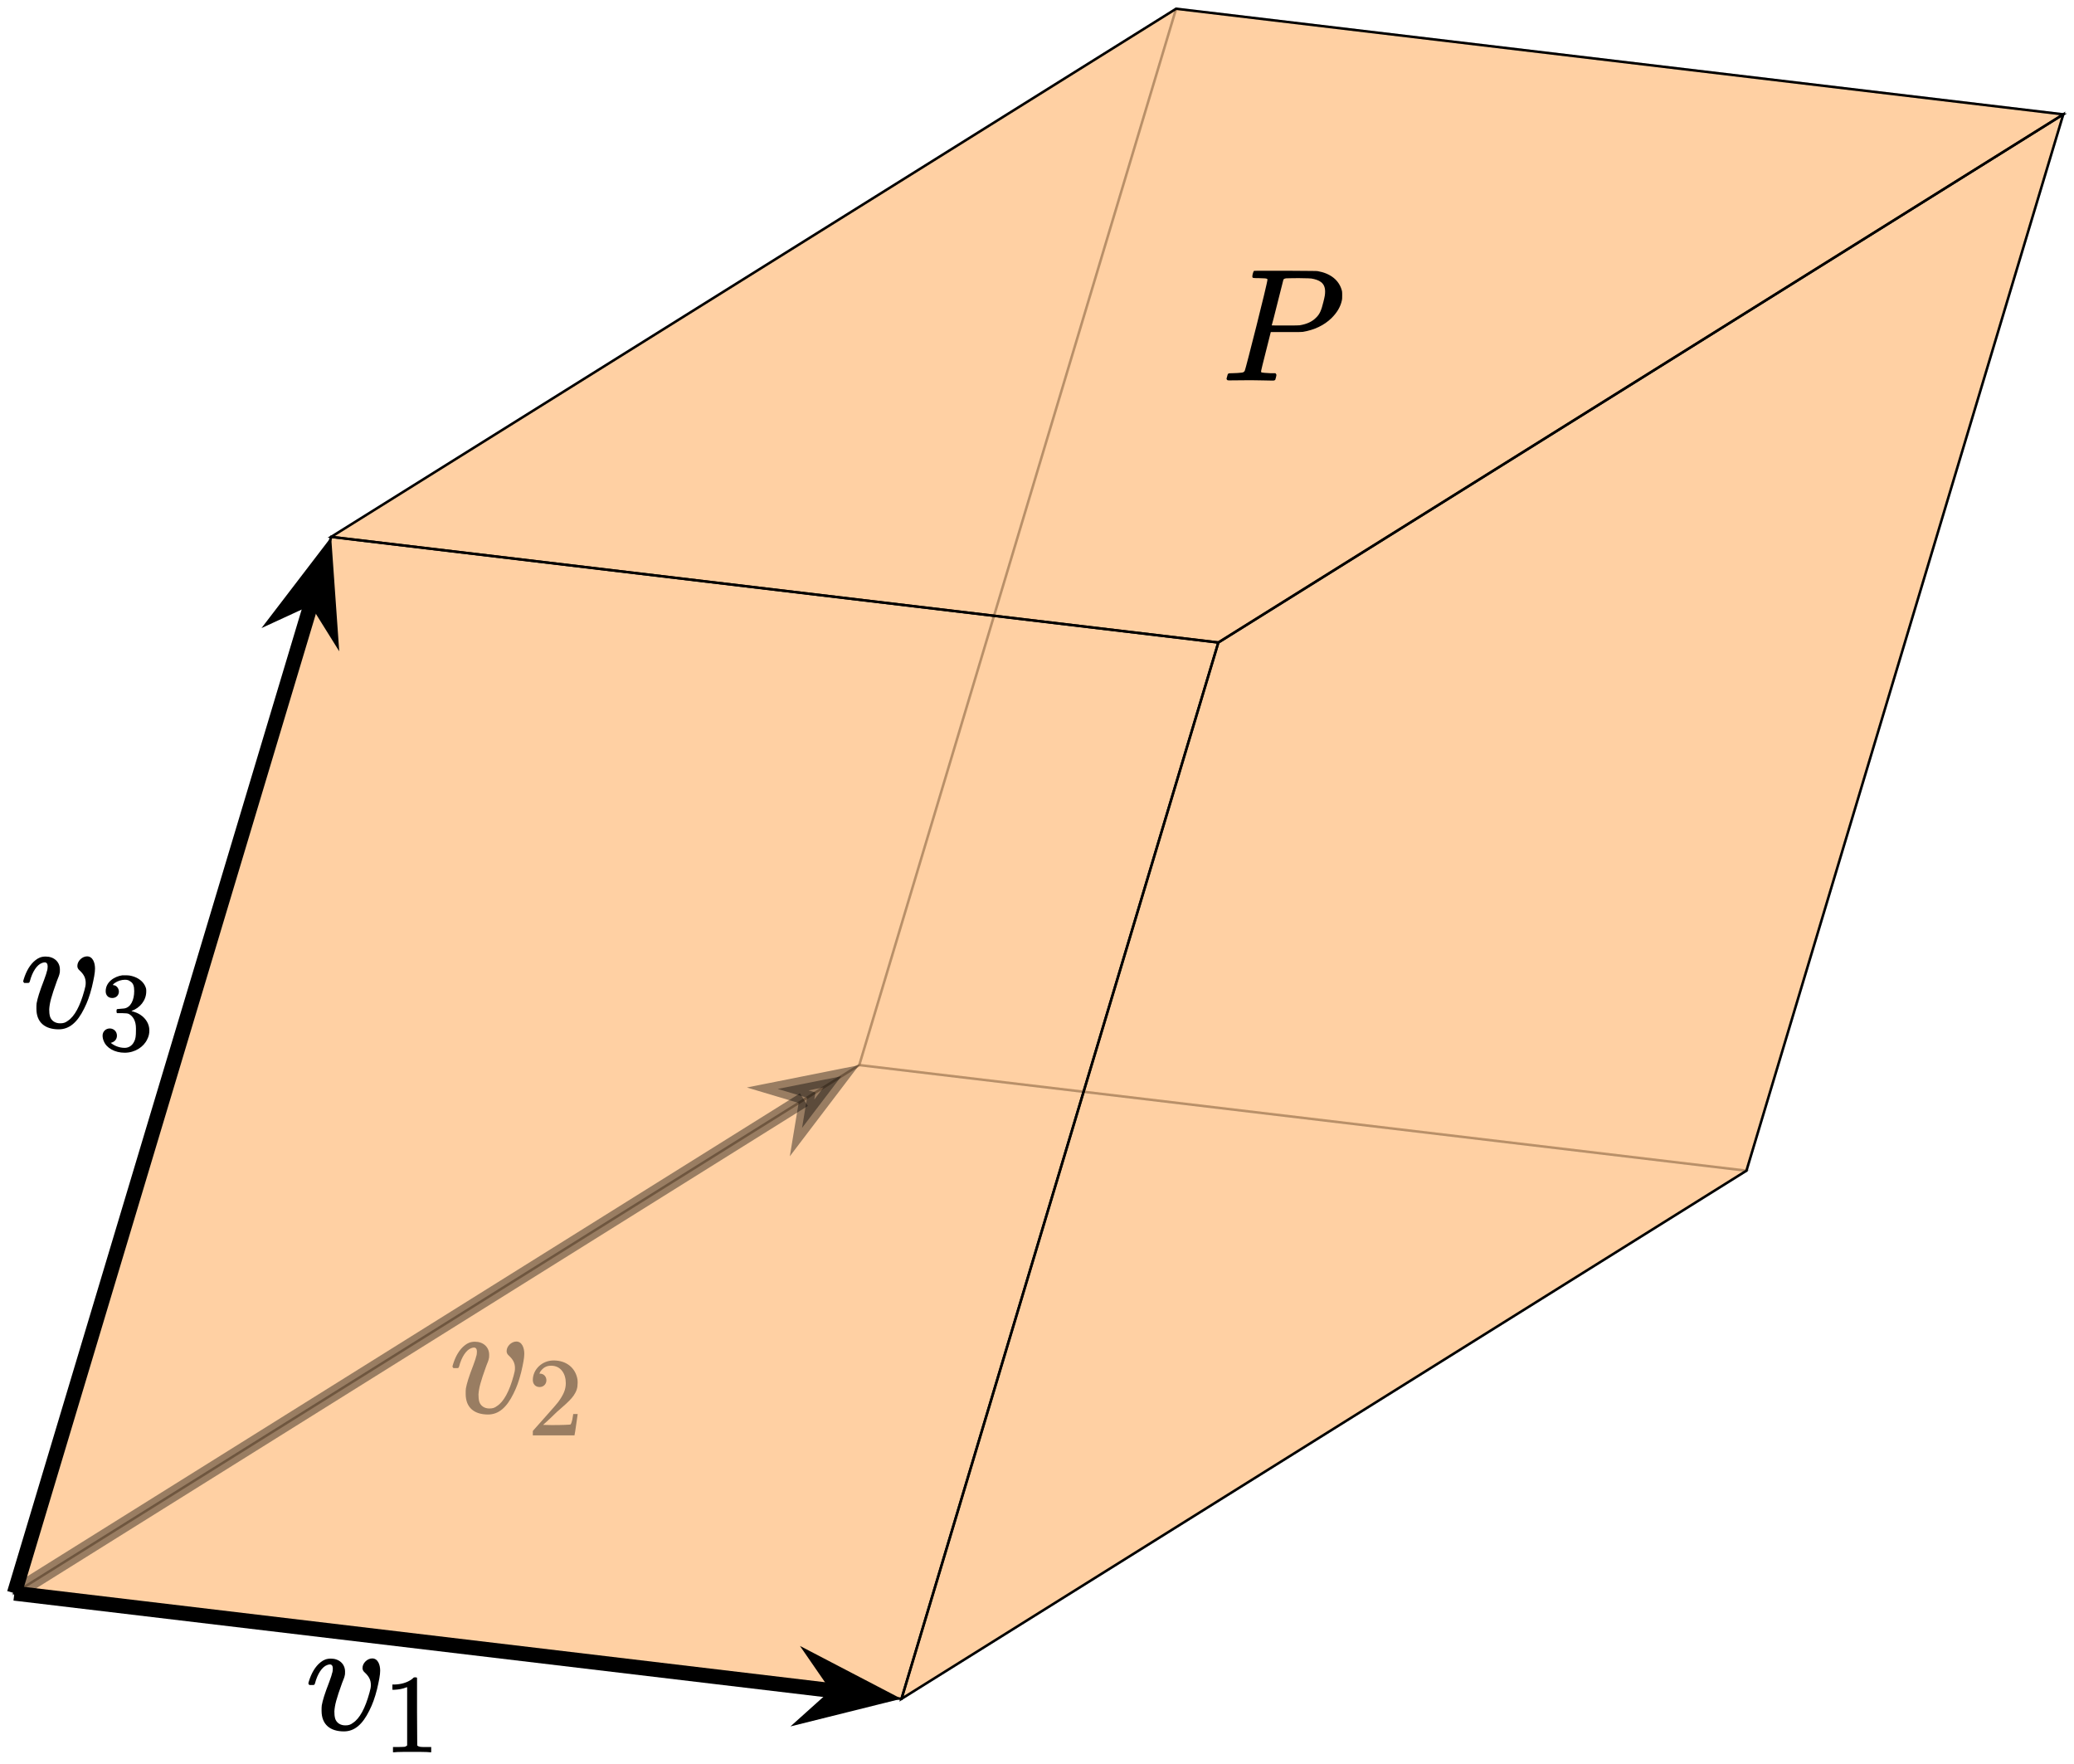
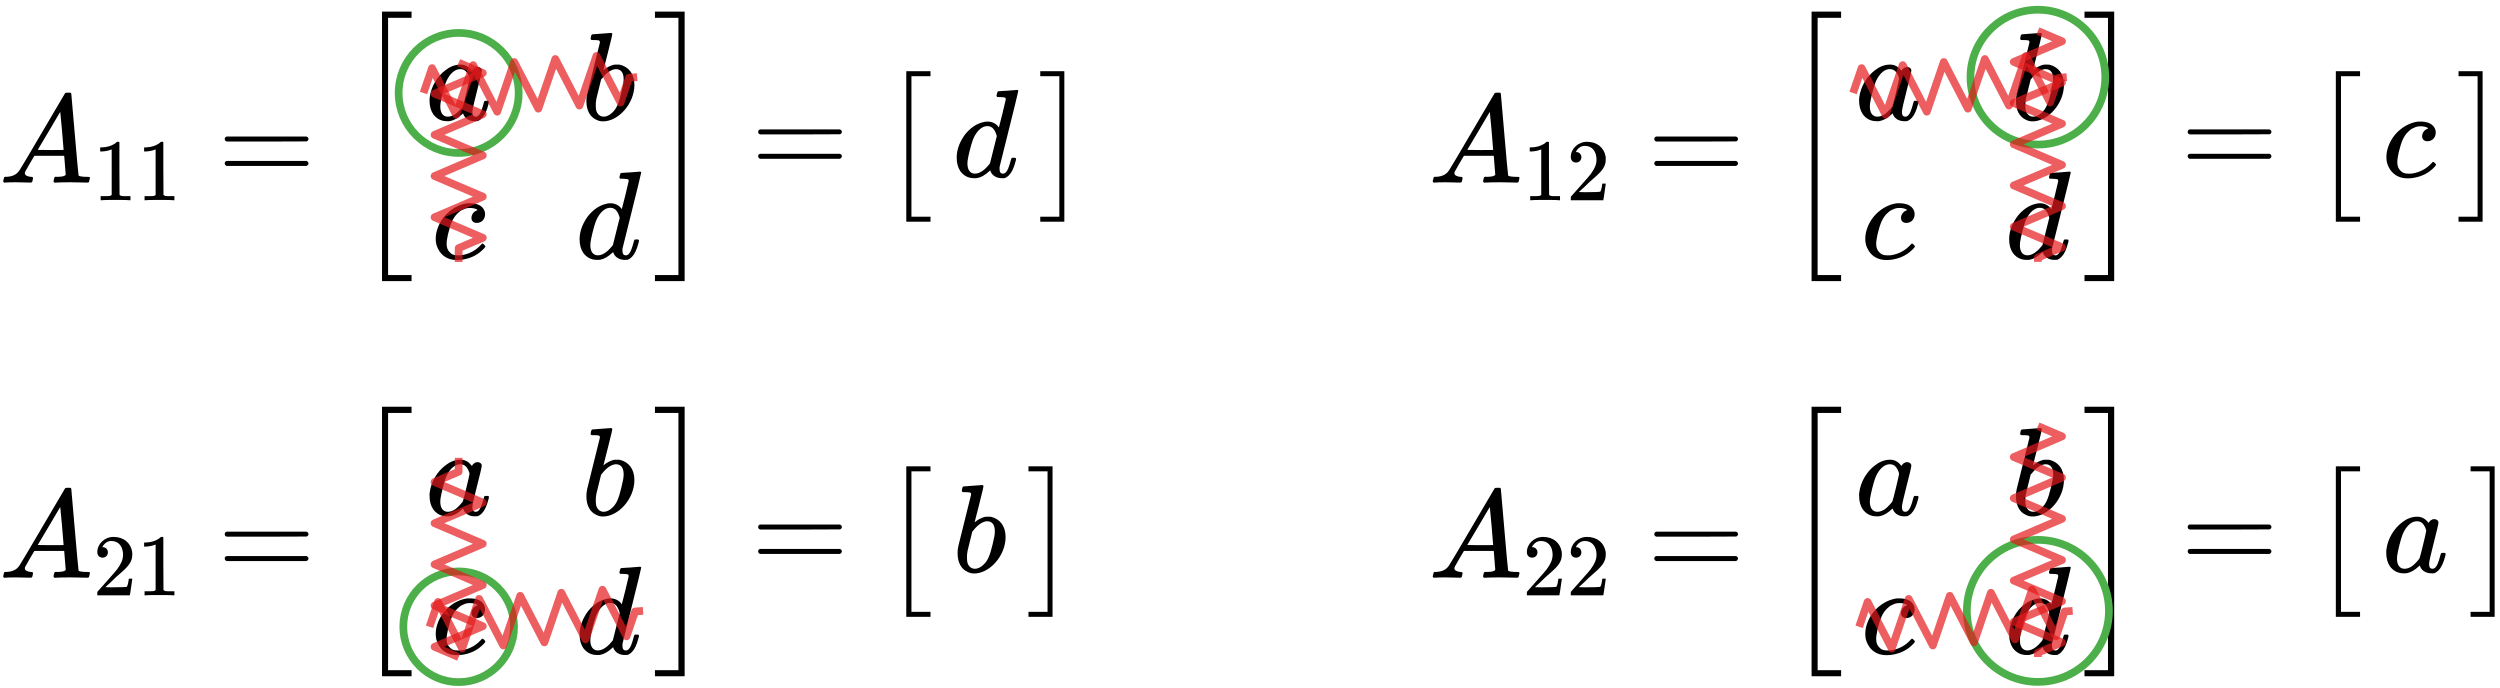
- <svg xmlns="http://www.w3.org/2000/svg" xmlns:xlink="http://www.w3.org/1999/xlink" width="167pt" height="142pt" viewBox="0 0 167 142" version="1.1">
+ <svg xmlns="http://www.w3.org/2000/svg" xmlns:xlink="http://www.w3.org/1999/xlink" width="258pt" height="71pt" viewBox="0 0 258 71" version="1.1">
  <defs>
    <g>
      <symbol overflow="visible" id="glyph0-0">
        <path style="stroke:none;" d="M 0.641 0 L 2.594 0 L 2.594 -6.906 L 0.641 -6.906 Z M 1.297 -0.641 L 1.297 -6.25 L 1.938 -6.25 L 1.938 -0.641 Z M 1.297 -0.641 " />
      </symbol>
      <symbol overflow="visible" id="glyph0-1">
-         <path style="stroke:none;" d="M 3.125 0.141 C 3.984 0.141 4.625 -0.422 5.172 -1.531 C 5.438 -2.062 5.609 -2.531 5.797 -3.266 C 5.953 -3.938 6.047 -4.406 6.047 -4.75 C 6.047 -5.234 5.859 -5.734 5.406 -5.734 C 5.016 -5.734 4.625 -5.359 4.625 -4.969 C 4.625 -4.828 4.672 -4.719 4.797 -4.609 C 5.156 -4.281 5.297 -3.984 5.297 -3.594 C 5.297 -3.406 5.266 -3.266 5.188 -2.984 C 4.844 -1.719 4.391 -0.891 3.859 -0.547 C 3.656 -0.391 3.5 -0.344 3.234 -0.344 C 2.844 -0.344 2.531 -0.547 2.422 -0.891 C 2.375 -1.078 2.359 -1.219 2.359 -1.469 C 2.391 -1.984 2.516 -2.469 2.984 -3.766 C 3.094 -4.031 3.188 -4.281 3.188 -4.344 C 3.219 -4.422 3.219 -4.562 3.219 -4.672 C 3.219 -5.297 2.734 -5.719 2.078 -5.719 C 1.719 -5.719 1.484 -5.609 1.266 -5.438 C 0.812 -5.094 0.5 -4.516 0.312 -3.906 C 0.281 -3.812 0.266 -3.75 0.266 -3.719 C 0.266 -3.672 0.328 -3.625 0.344 -3.594 L 0.531 -3.594 C 0.781 -3.594 0.734 -3.594 0.797 -3.719 C 1 -4.5 1.375 -5.062 1.781 -5.203 C 1.859 -5.234 1.938 -5.25 2 -5.25 C 2.156 -5.25 2.234 -5.125 2.234 -4.922 C 2.234 -4.797 2.219 -4.641 2.156 -4.484 C 2.156 -4.422 2.047 -4.125 1.953 -3.859 C 1.562 -2.844 1.422 -2.375 1.344 -1.953 C 1.328 -1.859 1.328 -1.688 1.328 -1.516 C 1.328 -0.391 2.047 0.141 3.125 0.141 Z M 3.125 0.141 " />
+         <path style="stroke:none;" d="M 0.547 0 L 0.641 0 C 0.906 -0.031 1.344 -0.031 1.828 -0.031 C 2.312 -0.031 2.812 0 3.25 0 C 3.438 0 3.453 -0.047 3.5 -0.281 C 3.516 -0.359 3.531 -0.422 3.531 -0.469 C 3.531 -0.562 3.469 -0.594 3.297 -0.594 C 2.984 -0.625 2.688 -0.734 2.688 -0.969 C 2.688 -1.016 2.703 -1.094 2.75 -1.172 C 2.766 -1.219 2.984 -1.594 3.219 -2 L 3.672 -2.766 L 6.75 -2.766 L 6.906 -0.812 C 6.781 -0.625 6.438 -0.609 6.078 -0.594 L 5.812 -0.594 L 5.766 -0.562 C 5.734 -0.516 5.719 -0.484 5.688 -0.344 C 5.625 -0.094 5.641 -0.094 5.734 0 L 5.891 0 C 6.266 -0.031 6.875 -0.031 7.484 -0.031 C 8.109 -0.031 8.625 0 9.125 0 C 9.312 0 9.312 -0.047 9.359 -0.281 C 9.391 -0.391 9.406 -0.438 9.406 -0.469 C 9.406 -0.594 9.328 -0.594 9.078 -0.594 C 8.766 -0.594 8.297 -0.625 8.234 -0.734 C 8.188 -0.797 7.5 -9.109 7.484 -9.141 C 7.484 -9.203 7.438 -9.234 7.406 -9.281 L 7.188 -9.281 C 6.891 -9.281 6.859 -9.281 6.781 -9.125 C 6.656 -8.953 2.25 -1.375 2.125 -1.25 C 1.844 -0.828 1.422 -0.625 0.797 -0.594 L 0.625 -0.594 L 0.562 -0.562 C 0.547 -0.516 0.453 -0.219 0.453 -0.141 C 0.453 -0.078 0.5 -0.031 0.547 0 Z M 6.688 -3.375 C 6.688 -3.359 6.078 -3.359 5.344 -3.359 L 4.016 -3.375 L 5.188 -5.344 C 6.234 -7.125 6.344 -7.312 6.344 -7.281 C 6.359 -7.266 6.688 -3.578 6.688 -3.375 Z M 6.688 -3.375 " />
      </symbol>
      <symbol overflow="visible" id="glyph0-2">
-         <path style="stroke:none;" d="M 3.719 -8.141 C 3.719 -7.844 1.938 -0.844 1.891 -0.797 C 1.844 -0.703 1.781 -0.656 1.641 -0.641 C 1.5 -0.625 1.156 -0.594 0.875 -0.594 C 0.531 -0.594 0.531 -0.594 0.469 -0.328 C 0.438 -0.219 0.422 -0.172 0.422 -0.141 C 0.422 -0.109 0.438 -0.109 0.453 -0.078 C 0.484 -0.031 0.5 -0.016 0.656 -0.016 C 1.141 -0.016 1.594 -0.031 2.359 -0.031 C 3.141 -0.031 3.609 0 4.125 0 C 4.297 0 4.297 -0.031 4.344 -0.062 C 4.359 -0.109 4.438 -0.375 4.438 -0.453 C 4.438 -0.516 4.375 -0.562 4.359 -0.594 L 3.953 -0.594 C 3.562 -0.609 3.297 -0.641 3.234 -0.656 C 3.219 -0.672 3.203 -0.703 3.203 -0.766 C 3.203 -0.797 3.375 -1.5 3.594 -2.359 L 3.984 -3.906 L 5.203 -3.906 C 6.266 -3.906 6.453 -3.906 6.562 -3.922 C 7.5 -4.078 8.281 -4.453 8.875 -5.031 C 9.328 -5.484 9.594 -5.938 9.703 -6.438 C 9.734 -6.547 9.734 -6.703 9.734 -6.859 C 9.734 -7 9.734 -7.125 9.719 -7.203 C 9.5 -8.109 8.75 -8.641 7.766 -8.812 C 7.609 -8.828 7.578 -8.828 5.141 -8.844 C 2.719 -8.844 2.672 -8.844 2.625 -8.828 C 2.578 -8.781 2.5 -8.516 2.5 -8.391 C 2.5 -8.25 2.531 -8.25 2.984 -8.25 C 3.375 -8.234 3.719 -8.25 3.719 -8.141 Z M 8.359 -7.172 C 8.359 -6.922 8.328 -6.766 8.219 -6.328 C 8.062 -5.672 7.922 -5.344 7.641 -5.078 C 7.328 -4.75 6.891 -4.547 6.312 -4.453 C 6.172 -4.438 6.016 -4.438 5.109 -4.438 C 4.109 -4.438 4.062 -4.438 4.062 -4.453 C 4.094 -4.484 4.938 -7.922 5 -8.125 C 5.031 -8.188 5.109 -8.219 5.234 -8.234 C 5.281 -8.234 5.719 -8.25 6.219 -8.25 C 7 -8.234 7.141 -8.234 7.25 -8.219 C 7.875 -8.109 8.359 -7.891 8.359 -7.172 Z M 8.359 -7.172 " />
+         <path style="stroke:none;" d="M 6.312 -1.984 L 6.25 -1.984 C 6.062 -1.984 6.078 -1.969 6 -1.703 C 5.812 -1 5.672 -0.641 5.469 -0.453 C 5.375 -0.391 5.312 -0.344 5.203 -0.344 C 4.906 -0.344 4.844 -0.562 4.844 -0.875 C 4.844 -1.328 5.812 -4.75 5.812 -5.109 C 5.812 -5.328 5.594 -5.469 5.391 -5.469 C 5.109 -5.469 4.906 -5.297 4.797 -5.078 C 4.516 -5.422 4.188 -5.719 3.625 -5.719 C 3.016 -5.719 2.5 -5.484 2.047 -5.125 C 1.25 -4.531 0.562 -3.453 0.438 -2.312 C 0.422 -2.234 0.422 -2.141 0.422 -2.031 C 0.422 -1.406 0.547 -0.984 0.812 -0.578 C 1.125 -0.188 1.531 0.125 2.234 0.125 C 2.359 0.125 2.469 0.125 2.547 0.109 C 2.969 0.031 3.375 -0.219 3.781 -0.594 C 3.875 -0.672 3.875 -0.688 3.891 -0.656 C 3.891 -0.641 3.922 -0.562 3.953 -0.5 C 4.141 -0.125 4.547 0.125 5.094 0.125 C 5.281 0.125 5.297 0.125 5.406 0.109 C 5.562 0.031 5.672 -0.031 5.812 -0.172 C 6.094 -0.453 6.328 -0.922 6.516 -1.672 C 6.547 -1.781 6.547 -1.828 6.547 -1.859 C 6.547 -1.984 6.5 -1.984 6.312 -1.984 Z M 1.531 -1.375 C 1.531 -1.484 1.547 -1.578 1.547 -1.672 C 1.609 -2.141 1.891 -3.297 2.078 -3.797 C 2.312 -4.438 2.844 -5.25 3.594 -5.25 C 3.984 -5.25 4.234 -5.031 4.406 -4.688 C 4.453 -4.578 4.547 -4.359 4.547 -4.25 C 4.547 -4.109 3.906 -1.484 3.859 -1.422 C 3.797 -1.297 3.344 -0.797 3.125 -0.641 C 2.844 -0.438 2.562 -0.344 2.312 -0.344 C 1.781 -0.344 1.531 -0.781 1.531 -1.375 Z M 1.531 -1.375 " />
+       </symbol>
+       <symbol overflow="visible" id="glyph0-3">
+         <path style="stroke:none;" d="M 1.156 -8.844 C 1.125 -8.844 1.094 -8.828 1.078 -8.812 C 1.031 -8.781 1.016 -8.75 0.984 -8.594 C 0.938 -8.391 0.938 -8.344 1 -8.297 C 1.031 -8.25 1.031 -8.25 1.312 -8.25 C 1.688 -8.234 1.938 -8.281 1.906 -7.984 C 1.906 -7.969 0.594 -2.703 0.594 -2.688 C 0.531 -2.391 0.516 -2.234 0.516 -1.938 C 0.516 -1 0.891 -0.312 1.531 -0.031 C 1.766 0.094 1.984 0.141 2.234 0.141 C 3.812 0.141 5.469 -1.672 5.469 -3.625 C 5.469 -4.766 4.875 -5.484 3.984 -5.703 C 3.906 -5.719 3.797 -5.719 3.672 -5.719 C 3.531 -5.719 3.422 -5.719 3.344 -5.703 C 3.016 -5.625 2.641 -5.438 2.359 -5.203 C 2.312 -5.156 2.281 -5.141 2.281 -5.172 C 2.281 -5.188 2.5 -6.016 2.75 -7.016 C 3.141 -8.547 3.188 -8.812 3.188 -8.875 C 3.188 -8.953 3.109 -8.984 3.031 -8.984 C 3 -8.984 1.172 -8.844 1.156 -8.844 Z M 4.359 -4.203 C 4.359 -3.859 4.297 -3.562 4.125 -2.844 C 3.828 -1.625 3.609 -1.156 3.172 -0.75 C 2.891 -0.484 2.578 -0.344 2.312 -0.344 C 2.109 -0.344 1.938 -0.406 1.781 -0.547 C 1.547 -0.781 1.484 -1.016 1.484 -1.484 C 1.484 -1.75 1.484 -1.859 1.547 -2.203 C 1.594 -2.406 2.016 -4.109 2.031 -4.172 C 2.047 -4.188 2.078 -4.25 2.141 -4.297 C 2.531 -4.812 2.984 -5.141 3.406 -5.234 C 3.453 -5.234 3.516 -5.25 3.562 -5.25 C 4.141 -5.25 4.359 -4.812 4.359 -4.203 Z M 4.359 -4.203 " />
+       </symbol>
+       <symbol overflow="visible" id="glyph0-4">
+         <path style="stroke:none;" d="M 5.266 -1.562 C 5.219 -1.562 5.188 -1.531 5.109 -1.438 C 4.594 -0.859 3.906 -0.484 3.109 -0.359 C 3 -0.344 2.844 -0.344 2.703 -0.344 C 2.297 -0.344 2.094 -0.438 1.906 -0.641 C 1.672 -0.859 1.562 -1.125 1.562 -1.547 C 1.562 -1.797 1.625 -2.125 1.703 -2.516 C 1.984 -3.672 2.219 -4.203 2.672 -4.656 C 2.844 -4.828 3.016 -4.969 3.219 -5.047 C 3.5 -5.188 3.672 -5.234 3.969 -5.234 C 4.531 -5.234 4.75 -5.047 4.75 -5.016 L 4.734 -5 C 4.734 -5 4.656 -4.969 4.594 -4.938 C 4.312 -4.812 4.125 -4.5 4.125 -4.203 C 4.125 -3.891 4.344 -3.688 4.656 -3.688 C 5.172 -3.688 5.531 -4.062 5.531 -4.594 C 5.531 -5.016 5.266 -5.391 4.812 -5.578 C 4.562 -5.672 4.266 -5.719 3.969 -5.719 C 3.891 -5.719 3.797 -5.719 3.719 -5.719 C 2.438 -5.562 1.188 -4.578 0.688 -3.281 C 0.516 -2.844 0.438 -2.469 0.438 -2.062 C 0.438 -1.625 0.516 -1.328 0.688 -1 C 1.016 -0.328 1.672 0.141 2.609 0.141 C 2.781 0.141 2.984 0.125 3.125 0.109 C 3.906 0 4.609 -0.297 5.156 -0.797 C 5.297 -0.922 5.562 -1.172 5.562 -1.266 C 5.562 -1.328 5.344 -1.562 5.266 -1.562 Z M 5.266 -1.562 " />
+       </symbol>
+       <symbol overflow="visible" id="glyph0-5">
+         <path style="stroke:none;" d="M 5.672 -8.906 C 5.188 -8.891 4.766 -8.844 4.734 -8.844 C 4.641 -8.844 4.609 -8.75 4.578 -8.594 C 4.5 -8.312 4.531 -8.344 4.625 -8.25 L 4.891 -8.25 C 5.188 -8.234 5.344 -8.219 5.422 -8.188 C 5.484 -8.141 5.484 -8.094 5.484 -7.984 C 5.484 -7.906 4.812 -5.188 4.781 -5.125 C 4.781 -5.109 4.766 -5.109 4.719 -5.188 C 4.5 -5.5 4.062 -5.719 3.625 -5.719 C 3.453 -5.719 3.281 -5.703 3.094 -5.641 C 2.438 -5.484 1.828 -5.047 1.312 -4.422 C 0.875 -3.844 0.422 -2.984 0.422 -2.031 C 0.422 -1.406 0.547 -0.984 0.812 -0.578 C 1.125 -0.188 1.531 0.125 2.234 0.125 C 2.359 0.125 2.469 0.125 2.547 0.109 C 2.969 0.031 3.375 -0.219 3.781 -0.594 C 3.875 -0.672 3.875 -0.688 3.891 -0.656 C 3.891 -0.641 3.922 -0.562 3.953 -0.5 C 4.141 -0.125 4.547 0.125 5.094 0.125 C 5.281 0.125 5.297 0.125 5.406 0.109 C 5.562 0.031 5.672 -0.031 5.812 -0.172 C 6.094 -0.453 6.328 -0.922 6.516 -1.672 C 6.547 -1.781 6.547 -1.828 6.547 -1.875 C 6.547 -1.969 6.484 -1.984 6.312 -1.984 L 6.25 -1.984 C 6.062 -1.984 6.078 -1.969 6 -1.703 C 5.812 -1 5.672 -0.641 5.469 -0.453 C 5.375 -0.391 5.312 -0.344 5.203 -0.344 C 4.906 -0.344 4.844 -0.562 4.844 -0.875 C 4.844 -0.953 4.844 -1.016 4.859 -1.078 C 4.891 -1.25 6.781 -8.734 6.781 -8.891 C 6.781 -8.969 6.688 -8.984 6.625 -8.984 C 6.578 -8.984 6.156 -8.953 5.672 -8.906 Z M 4.562 -4.219 L 3.859 -1.406 L 3.75 -1.266 C 3.438 -0.875 2.891 -0.344 2.312 -0.344 C 1.781 -0.344 1.531 -0.781 1.531 -1.375 C 1.531 -1.484 1.547 -1.578 1.547 -1.672 C 1.609 -2.141 1.891 -3.297 2.078 -3.797 C 2.312 -4.438 2.844 -5.25 3.594 -5.25 C 4.156 -5.25 4.406 -4.781 4.562 -4.219 Z M 4.562 -4.219 " />
      </symbol>
      <symbol overflow="visible" id="glyph1-0">
        <path style="stroke:none;" d="M 0.453 0 L 1.812 0 L 1.812 -4.828 L 0.453 -4.828 Z M 0.906 -0.453 L 0.906 -4.375 L 1.359 -4.375 L 1.359 -0.453 Z M 0.906 -0.453 " />
      </symbol>
      <symbol overflow="visible" id="glyph1-1">
        <path style="stroke:none;" d="M 3.766 0 L 3.875 0 L 3.875 -0.422 L 3.328 -0.422 C 3.062 -0.422 2.875 -0.422 2.75 -0.547 L 2.734 -3.266 L 2.734 -5.984 C 2.688 -6.031 2.703 -6.031 2.578 -6.031 C 2.5 -6.031 2.5 -6.031 2.469 -6.016 C 2.422 -5.969 2.281 -5.844 2.188 -5.797 C 1.859 -5.594 1.438 -5.469 0.922 -5.453 L 0.75 -5.453 L 0.75 -5.031 L 0.922 -5.031 C 1.266 -5.047 1.594 -5.109 1.859 -5.219 C 1.891 -5.234 1.922 -5.234 1.938 -5.234 L 1.938 -0.547 C 1.859 -0.5 1.828 -0.453 1.719 -0.438 C 1.609 -0.422 1.297 -0.422 1.031 -0.422 L 0.797 -0.422 L 0.797 0 L 0.906 0 C 1.062 -0.031 2.047 -0.031 2.328 -0.031 C 2.625 -0.031 3.609 -0.031 3.766 0 Z M 3.766 0 " />
      </symbol>
      <symbol overflow="visible" id="glyph1-2">
        <path style="stroke:none;" d="M 1 -3.891 C 1.328 -3.891 1.547 -4.141 1.547 -4.438 C 1.547 -4.719 1.344 -4.969 1.031 -4.969 C 1 -4.969 0.984 -4.969 0.984 -4.984 C 0.984 -5 1.031 -5.062 1.062 -5.141 C 1.266 -5.422 1.516 -5.609 1.922 -5.609 C 2.703 -5.609 3.109 -4.969 3.109 -4.203 C 3.109 -3.672 2.906 -3.25 2.5 -2.688 C 2.297 -2.438 2.25 -2.375 1.234 -1.234 C 0.828 -0.781 0.484 -0.391 0.469 -0.375 C 0.453 -0.359 0.453 -0.328 0.453 -0.172 L 0.453 0 L 3.812 0 L 3.812 -0.031 C 3.844 -0.078 4.047 -1.625 4.062 -1.688 L 4.062 -1.719 L 3.703 -1.719 L 3.703 -1.688 C 3.641 -1.281 3.625 -1.203 3.578 -1.062 C 3.547 -0.984 3.516 -0.891 3.484 -0.875 C 3.438 -0.859 2.891 -0.828 1.969 -0.828 L 1.281 -0.844 L 1.828 -1.344 C 2.438 -1.938 2.406 -1.906 2.734 -2.188 C 3.328 -2.703 3.562 -2.953 3.75 -3.219 C 3.969 -3.547 4.062 -3.812 4.062 -4.219 C 4.062 -4.328 4.062 -4.438 4.047 -4.516 C 3.891 -5.406 3.188 -6.031 2.125 -6.031 C 1.203 -6.031 0.453 -5.312 0.453 -4.453 C 0.453 -4.141 0.656 -3.891 1 -3.891 Z M 1 -3.891 " />
      </symbol>
-       <symbol overflow="visible" id="glyph1-3">
-         <path style="stroke:none;" d="M 1.156 -4.203 C 1.484 -4.203 1.688 -4.438 1.688 -4.719 C 1.688 -4.969 1.5 -5.219 1.266 -5.234 C 1.219 -5.25 1.203 -5.25 1.203 -5.25 C 1.188 -5.266 1.312 -5.391 1.375 -5.422 C 1.594 -5.578 1.906 -5.672 2.172 -5.672 C 2.359 -5.672 2.469 -5.641 2.594 -5.547 C 2.844 -5.406 2.922 -5.156 2.922 -4.766 C 2.922 -4.062 2.656 -3.438 2.109 -3.359 C 2.047 -3.359 1.609 -3.312 1.578 -3.312 C 1.562 -3.312 1.547 -3.312 1.531 -3.297 C 1.5 -3.266 1.5 -3.266 1.5 -3.156 C 1.5 -3.047 1.5 -3.031 1.516 -3.016 L 1.547 -2.984 L 1.938 -2.984 C 2.344 -2.969 2.344 -2.969 2.484 -2.922 C 2.844 -2.734 3.062 -2.328 3.062 -1.766 L 3.062 -1.594 C 3.062 -1.141 3.031 -0.891 2.906 -0.672 C 2.75 -0.359 2.469 -0.188 2.156 -0.188 C 1.719 -0.188 1.312 -0.359 1.031 -0.594 L 1.094 -0.609 C 1.359 -0.688 1.531 -0.891 1.531 -1.172 C 1.531 -1.5 1.281 -1.75 0.953 -1.75 C 0.641 -1.75 0.375 -1.516 0.375 -1.172 C 0.375 -1.047 0.406 -0.875 0.469 -0.734 C 0.688 -0.172 1.359 0.203 2.156 0.203 C 2.984 0.203 3.688 -0.266 3.969 -0.875 C 4.094 -1.109 4.141 -1.344 4.141 -1.594 C 4.141 -2.109 3.859 -2.562 3.406 -2.859 C 3.016 -3.109 2.703 -3.125 2.703 -3.156 C 2.703 -3.156 2.719 -3.156 2.734 -3.172 C 3.375 -3.406 3.891 -4 3.891 -4.734 C 3.891 -4.828 3.891 -4.906 3.875 -4.969 C 3.766 -5.344 3.516 -5.625 3.125 -5.828 C 2.922 -5.922 2.734 -5.984 2.516 -6.016 C 2.422 -6.031 2.25 -6.031 2.109 -6.031 L 1.969 -6.031 C 1.312 -5.938 0.625 -5.484 0.625 -4.75 C 0.625 -4.438 0.812 -4.203 1.156 -4.203 Z M 1.156 -4.203 " />
+       <symbol overflow="visible" id="glyph2-0">
+         <path style="stroke:none;" d="M 0.641 0 L 2.594 0 L 2.594 -6.906 L 0.641 -6.906 Z M 1.297 -0.641 L 1.297 -6.25 L 1.938 -6.25 L 1.938 -0.641 Z M 1.297 -0.641 " />
+       </symbol>
+       <symbol overflow="visible" id="glyph2-1">
+         <path style="stroke:none;" d="M 0.719 -4.5 C 0.719 -4.344 0.797 -4.281 0.938 -4.234 L 5.047 -4.234 L 9.172 -4.25 C 9.266 -4.297 9.359 -4.359 9.359 -4.5 C 9.359 -4.641 9.266 -4.703 9.156 -4.75 L 0.906 -4.75 C 0.797 -4.703 0.719 -4.641 0.719 -4.5 Z M 0.719 -1.984 C 0.719 -1.844 0.797 -1.781 0.906 -1.719 L 9.156 -1.719 C 9.266 -1.781 9.359 -1.844 9.359 -1.984 C 9.359 -2.141 9.25 -2.172 9.172 -2.234 L 0.938 -2.234 C 0.797 -2.203 0.719 -2.141 0.719 -1.984 Z M 0.719 -1.984 " />
+       </symbol>
+       <symbol overflow="visible" id="glyph3-0">
+         <path style="stroke:none;" d="" />
+       </symbol>
+       <symbol overflow="visible" id="glyph3-1">
+         <path style="stroke:none;" d="M 2.906 27.344 L 5.953 27.344 L 5.953 26.719 L 3.531 26.719 L 3.531 0.172 L 5.953 0.172 L 5.953 -0.469 L 2.906 -0.469 Z M 2.906 27.344 " />
+       </symbol>
+       <symbol overflow="visible" id="glyph3-2">
+         <path style="stroke:none;" d="M 2.578 26.719 L 0.156 26.719 L 0.156 27.344 L 3.219 27.344 L 3.219 -0.469 L 0.156 -0.469 L 0.156 0.172 L 2.578 0.172 Z M 2.578 26.719 " />
+       </symbol>
+       <symbol overflow="visible" id="glyph4-0">
+         <path style="stroke:none;" d="" />
+       </symbol>
+       <symbol overflow="visible" id="glyph4-1">
+         <path style="stroke:none;" d="M 2.609 15.016 L 5.109 15.016 L 5.109 14.5 L 3.141 14.5 L 3.141 0 L 5.109 0 L 5.109 -0.516 L 2.609 -0.516 Z M 2.609 15.016 " />
+       </symbol>
+       <symbol overflow="visible" id="glyph4-2">
+         <path style="stroke:none;" d="M 2.766 15.016 L 2.766 -0.516 L 0.281 -0.516 L 0.281 0 L 2.25 0 L 2.25 14.5 L 0.281 14.5 L 0.281 15.016 Z M 2.766 15.016 " />
      </symbol>
    </g>
    <clipPath id="clip1">
-       <path d="M 1 0.605 L 95 0.605 L 95 129 L 1 129 Z M 1 0.605 " />
-     </clipPath>
-     <clipPath id="clip2">
-       <path d="M 0 0.605 L 98 0.605 L 98 132 L 0 132 Z M 0 0.605 " />
-     </clipPath>
-     <clipPath id="clip3">
-       <path d="M 69 0.605 L 167 0.605 L 167 95 L 69 95 Z M 69 0.605 " />
-     </clipPath>
-     <clipPath id="clip4">
-       <path d="M 66 0.605 L 167 0.605 L 167 98 L 66 98 Z M 66 0.605 " />
-     </clipPath>
-     <clipPath id="clip5">
-       <path d="M 26 0.605 L 167 0.605 L 167 52 L 26 52 Z M 26 0.605 " />
-     </clipPath>
-     <clipPath id="clip6">
-       <path d="M 23 0.605 L 167 0.605 L 167 55 L 23 55 Z M 23 0.605 " />
+       <path d="M 202 0.605 L 218 0.605 L 218 16 L 202 16 Z M 202 0.605 " />
    </clipPath>
  </defs>
  <g id="surface1">
+     <g style="fill:rgb(0%,0%,0%);fill-opacity:1;">
+       <use xlink:href="#glyph0-1" x="-0.124" y="18.843" />
+     </g>
+     <g style="fill:rgb(0%,0%,0%);fill-opacity:1;">
+       <use xlink:href="#glyph1-1" x="9.589" y="20.664" />
+       <use xlink:href="#glyph1-1" x="14.122" y="20.664" />
+     </g>
+     <g style="fill:rgb(0%,0%,0%);fill-opacity:1;">
+       <use xlink:href="#glyph2-1" x="22.474" y="18.843" />
+     </g>
+     <g style="fill:rgb(0%,0%,0%);fill-opacity:1;">
+       <use xlink:href="#glyph0-2" x="43.907" y="12.384" />
+     </g>
+     <g style="fill:rgb(0%,0%,0%);fill-opacity:1;">
+       <use xlink:href="#glyph0-3" x="60.001" y="12.384" />
+     </g>
+     <g style="fill:rgb(0%,0%,0%);fill-opacity:1;">
+       <use xlink:href="#glyph0-4" x="44.529" y="26.695" />
+     </g>
+     <g style="fill:rgb(0%,0%,0%);fill-opacity:1;">
+       <use xlink:href="#glyph0-5" x="59.392" y="26.695" />
+     </g>
+     <g style="fill:rgb(0%,0%,0%);fill-opacity:1;">
+       <use xlink:href="#glyph3-1" x="36.519" y="1.667" />
+     </g>
+     <g style="fill:rgb(0%,0%,0%);fill-opacity:1;">
+       <use xlink:href="#glyph3-2" x="67.435" y="1.667" />
+     </g>
+     <g style="fill:rgb(0%,0%,0%);fill-opacity:1;">
+       <use xlink:href="#glyph2-1" x="77.522" y="18.106" />
+     </g>
+     <g style="fill:rgb(0%,0%,0%);fill-opacity:1;">
+       <use xlink:href="#glyph4-1" x="90.919" y="7.864" />
+     </g>
+     <g style="fill:rgb(0%,0%,0%);fill-opacity:1;">
+       <use xlink:href="#glyph0-5" x="98.308" y="18.265" />
+     </g>
+     <g style="fill:rgb(0%,0%,0%);fill-opacity:1;">
+       <use xlink:href="#glyph4-2" x="107.074" y="7.864" />
+     </g>
+     <g style="fill:rgb(0%,0%,0%);fill-opacity:1;">
+       <use xlink:href="#glyph0-1" x="147.406" y="18.843" />
+     </g>
+     <g style="fill:rgb(0%,0%,0%);fill-opacity:1;">
+       <use xlink:href="#glyph1-1" x="157.119" y="20.664" />
+       <use xlink:href="#glyph1-2" x="161.652" y="20.664" />
+     </g>
+     <g style="fill:rgb(0%,0%,0%);fill-opacity:1;">
+       <use xlink:href="#glyph2-1" x="170.004" y="18.843" />
+     </g>
+     <g style="fill:rgb(0%,0%,0%);fill-opacity:1;">
+       <use xlink:href="#glyph0-2" x="191.437" y="12.384" />
+     </g>
+     <g style="fill:rgb(0%,0%,0%);fill-opacity:1;">
+       <use xlink:href="#glyph0-3" x="207.53" y="12.384" />
+     </g>
+     <g style="fill:rgb(0%,0%,0%);fill-opacity:1;">
+       <use xlink:href="#glyph0-4" x="192.059" y="26.695" />
+     </g>
+     <g style="fill:rgb(0%,0%,0%);fill-opacity:1;">
+       <use xlink:href="#glyph0-5" x="206.922" y="26.695" />
+     </g>
+     <g style="fill:rgb(0%,0%,0%);fill-opacity:1;">
+       <use xlink:href="#glyph3-1" x="184.048" y="1.667" />
+     </g>
+     <g style="fill:rgb(0%,0%,0%);fill-opacity:1;">
+       <use xlink:href="#glyph3-2" x="214.965" y="1.667" />
+     </g>
+     <g style="fill:rgb(0%,0%,0%);fill-opacity:1;">
+       <use xlink:href="#glyph2-1" x="225.052" y="18.106" />
+     </g>
+     <g style="fill:rgb(0%,0%,0%);fill-opacity:1;">
+       <use xlink:href="#glyph4-1" x="238.449" y="7.864" />
+     </g>
+     <g style="fill:rgb(0%,0%,0%);fill-opacity:1;">
+       <use xlink:href="#glyph0-4" x="245.838" y="18.265" />
+     </g>
+     <g style="fill:rgb(0%,0%,0%);fill-opacity:1;">
+       <use xlink:href="#glyph4-2" x="253.439" y="7.864" />
+     </g>
+     <g style="fill:rgb(0%,0%,0%);fill-opacity:1;">
+       <use xlink:href="#glyph0-2" x="43.907" y="53.161" />
+     </g>
+     <g style="fill:rgb(0%,0%,0%);fill-opacity:1;">
+       <use xlink:href="#glyph0-3" x="60.001" y="53.161" />
+     </g>
+     <g style="fill:rgb(0%,0%,0%);fill-opacity:1;">
+       <use xlink:href="#glyph0-4" x="44.529" y="67.472" />
+     </g>
+     <g style="fill:rgb(0%,0%,0%);fill-opacity:1;">
+       <use xlink:href="#glyph0-5" x="59.392" y="67.472" />
+     </g>
+     <g style="fill:rgb(0%,0%,0%);fill-opacity:1;">
+       <use xlink:href="#glyph3-1" x="36.519" y="42.444" />
+     </g>
+     <g style="fill:rgb(0%,0%,0%);fill-opacity:1;">
+       <use xlink:href="#glyph3-2" x="67.435" y="42.444" />
+     </g>
+     <g style="fill:rgb(0%,0%,0%);fill-opacity:1;">
+       <use xlink:href="#glyph0-1" x="-0.124" y="59.62" />
+     </g>
+     <g style="fill:rgb(0%,0%,0%);fill-opacity:1;">
+       <use xlink:href="#glyph1-2" x="9.589" y="61.44" />
+       <use xlink:href="#glyph1-1" x="14.122" y="61.44" />
+     </g>
+     <g style="fill:rgb(0%,0%,0%);fill-opacity:1;">
+       <use xlink:href="#glyph2-1" x="22.474" y="59.62" />
+     </g>
+     <g style="fill:rgb(0%,0%,0%);fill-opacity:1;">
+       <use xlink:href="#glyph2-1" x="77.522" y="58.883" />
+     </g>
+     <g style="fill:rgb(0%,0%,0%);fill-opacity:1;">
+       <use xlink:href="#glyph4-1" x="90.919" y="48.641" />
+     </g>
+     <g style="fill:rgb(0%,0%,0%);fill-opacity:1;">
+       <use xlink:href="#glyph0-3" x="98.308" y="59.042" />
+     </g>
+     <g style="fill:rgb(0%,0%,0%);fill-opacity:1;">
+       <use xlink:href="#glyph4-2" x="105.857" y="48.641" />
+     </g>
+     <g style="fill:rgb(0%,0%,0%);fill-opacity:1;">
+       <use xlink:href="#glyph0-2" x="191.437" y="53.161" />
+     </g>
+     <g style="fill:rgb(0%,0%,0%);fill-opacity:1;">
+       <use xlink:href="#glyph0-3" x="207.53" y="53.161" />
+     </g>
+     <g style="fill:rgb(0%,0%,0%);fill-opacity:1;">
+       <use xlink:href="#glyph0-4" x="192.059" y="67.472" />
+     </g>
+     <g style="fill:rgb(0%,0%,0%);fill-opacity:1;">
+       <use xlink:href="#glyph0-5" x="206.922" y="67.472" />
+     </g>
+     <g style="fill:rgb(0%,0%,0%);fill-opacity:1;">
+       <use xlink:href="#glyph3-1" x="184.049" y="42.444" />
+     </g>
+     <g style="fill:rgb(0%,0%,0%);fill-opacity:1;">
+       <use xlink:href="#glyph3-2" x="214.965" y="42.444" />
+     </g>
+     <g style="fill:rgb(0%,0%,0%);fill-opacity:1;">
+       <use xlink:href="#glyph0-1" x="147.406" y="59.62" />
+     </g>
+     <g style="fill:rgb(0%,0%,0%);fill-opacity:1;">
+       <use xlink:href="#glyph1-2" x="157.119" y="61.44" />
+       <use xlink:href="#glyph1-2" x="161.652" y="61.44" />
+     </g>
+     <g style="fill:rgb(0%,0%,0%);fill-opacity:1;">
+       <use xlink:href="#glyph2-1" x="170.004" y="59.62" />
+     </g>
+     <g style="fill:rgb(0%,0%,0%);fill-opacity:1;">
+       <use xlink:href="#glyph2-1" x="225.052" y="58.883" />
+     </g>
+     <g style="fill:rgb(0%,0%,0%);fill-opacity:1;">
+       <use xlink:href="#glyph4-1" x="238.449" y="48.641" />
+     </g>
+     <g style="fill:rgb(0%,0%,0%);fill-opacity:1;">
+       <use xlink:href="#glyph0-2" x="245.838" y="59.042" />
+     </g>
+     <g style="fill:rgb(0%,0%,0%);fill-opacity:1;">
+       <use xlink:href="#glyph4-2" x="254.682" y="48.641" />
+     </g>
+     <path style="fill:none;stroke-width:0.797;stroke-linecap:butt;stroke-linejoin:round;stroke:rgb(30.199%,68.629%,29.019%);stroke-opacity:1;stroke-miterlimit:10;" d="M 9.819 5.523 C 9.819 8.945 7.046 11.719 3.624 11.719 C 0.206 11.719 -2.567 8.945 -2.567 5.523 C -2.567 2.101 0.206 -0.668 3.624 -0.668 C 7.046 -0.668 9.819 2.101 9.819 5.523 Z M 9.819 5.523 " transform="matrix(1,0,0,-1,43.708,15.117)" />
+     <path style="fill:none;stroke-width:0.797;stroke-linecap:butt;stroke-linejoin:round;stroke:rgb(89.409%,10.199%,10.979%);stroke-opacity:0.7;stroke-miterlimit:10;" d="M -0.001 5.523 L 0.878 8.086 L 3.366 3.277 L 5.116 8.398 L 7.604 3.59 L 9.358 8.715 L 11.847 3.902 L 13.601 9.027 L 16.089 4.219 L 17.843 9.34 L 20.331 4.531 L 21.21 7.094 L 22.05 7.156 " transform="matrix(1,0,0,-1,43.708,15.117)" />
+     <path style="fill:none;stroke-width:0.797;stroke-linecap:butt;stroke-linejoin:round;stroke:rgb(89.409%,10.199%,10.979%);stroke-opacity:0.7;stroke-miterlimit:10;" d="M 3.624 8.644 L 6.116 7.582 L 1.136 5.453 L 6.116 3.328 L 1.136 1.203 L 6.116 -0.922 L 1.136 -3.051 L 6.116 -5.176 L 1.136 -7.301 L 6.116 -9.426 L 3.624 -10.488 L 3.624 -11.922 " transform="matrix(1,0,0,-1,43.708,15.117)" />
    <g clip-path="url(#clip1)" clip-rule="nonzero">
-       <path style=" stroke:none;fill-rule:nonzero;fill:rgb(100%,49.799%,0%);fill-opacity:0.2;" d="M 1.156 128.266 L 69.191 85.746 L 94.703 0.703 L 26.668 43.223 Z M 1.156 128.266 " />
-     </g>
-     <g clip-path="url(#clip2)" clip-rule="nonzero">
-       <path style="fill:none;stroke-width:0.199;stroke-linecap:butt;stroke-linejoin:miter;stroke:rgb(0%,0%,0%);stroke-opacity:0.2;stroke-miterlimit:10;" d="M -0.001 -0.001 L 68.034 42.519 L 93.546 127.562 L 25.511 85.042 Z M -0.001 -0.001 " transform="matrix(1,0,0,-1,1.157,128.265)" />
-     </g>
-     <path style="fill-rule:nonzero;fill:rgb(100%,49.799%,0%);fill-opacity:0.2;stroke-width:0.199;stroke-linecap:butt;stroke-linejoin:miter;stroke:rgb(0%,0%,0%);stroke-opacity:0.2;stroke-miterlimit:10;" d="M -0.001 -0.001 L 68.034 42.519 L 139.468 34.015 L 71.433 -8.505 Z M -0.001 -0.001 " transform="matrix(1,0,0,-1,1.157,128.265)" />
-     <g clip-path="url(#clip3)" clip-rule="nonzero">
-       <path style=" stroke:none;fill-rule:nonzero;fill:rgb(100%,49.799%,0%);fill-opacity:0.2;" d="M 69.191 85.746 L 140.625 94.25 L 166.137 9.207 L 94.703 0.703 Z M 69.191 85.746 " />
-     </g>
-     <g clip-path="url(#clip4)" clip-rule="nonzero">
-       <path style="fill:none;stroke-width:0.199;stroke-linecap:butt;stroke-linejoin:miter;stroke:rgb(0%,0%,0%);stroke-opacity:0.2;stroke-miterlimit:10;" d="M 68.034 42.519 L 139.468 34.015 L 164.98 119.058 L 93.546 127.562 Z M 68.034 42.519 " transform="matrix(1,0,0,-1,1.157,128.265)" />
-     </g>
-     <path style="fill-rule:nonzero;fill:rgb(100%,49.799%,0%);fill-opacity:0.2;stroke-width:0.199;stroke-linecap:butt;stroke-linejoin:miter;stroke:rgb(0%,0%,0%);stroke-opacity:1;stroke-miterlimit:10;" d="M -0.001 -0.001 L 71.433 -8.505 L 96.945 76.538 L 25.511 85.042 Z M -0.001 -0.001 " transform="matrix(1,0,0,-1,1.157,128.265)" />
-     <path style="fill-rule:nonzero;fill:rgb(100%,49.799%,0%);fill-opacity:0.2;stroke-width:0.199;stroke-linecap:butt;stroke-linejoin:miter;stroke:rgb(0%,0%,0%);stroke-opacity:1;stroke-miterlimit:10;" d="M 71.433 -8.505 L 139.468 34.015 L 164.98 119.058 L 96.945 76.538 Z M 71.433 -8.505 " transform="matrix(1,0,0,-1,1.157,128.265)" />
-     <g clip-path="url(#clip5)" clip-rule="nonzero">
-       <path style=" stroke:none;fill-rule:nonzero;fill:rgb(100%,49.799%,0%);fill-opacity:0.2;" d="M 26.668 43.223 L 94.703 0.703 L 166.137 9.207 L 98.102 51.727 Z M 26.668 43.223 " />
-     </g>
-     <g clip-path="url(#clip6)" clip-rule="nonzero">
-       <path style="fill:none;stroke-width:0.199;stroke-linecap:butt;stroke-linejoin:miter;stroke:rgb(0%,0%,0%);stroke-opacity:1;stroke-miterlimit:10;" d="M 25.511 85.042 L 93.546 127.562 L 164.98 119.058 L 96.945 76.538 Z M 25.511 85.042 " transform="matrix(1,0,0,-1,1.157,128.265)" />
-     </g>
-     <path style="fill:none;stroke-width:1.196;stroke-linecap:butt;stroke-linejoin:miter;stroke:rgb(0%,0%,0%);stroke-opacity:1;stroke-miterlimit:10;" d="M -0.001 -0.001 L 66.218 -7.883 " transform="matrix(1,0,0,-1,1.157,128.265)" />
-     <path style="fill-rule:nonzero;fill:rgb(0%,0%,0%);fill-opacity:1;stroke-width:1.196;stroke-linecap:butt;stroke-linejoin:miter;stroke:rgb(0%,0%,0%);stroke-opacity:1;stroke-miterlimit:10;" d="M 6.801 0.001 L 1.929 1.846 L 3.555 -0 L 1.932 -1.848 Z M 6.801 0.001 " transform="matrix(0.994,0.11832,0.11832,-0.994,64.1381,135.7627)" />
-     <g style="fill:rgb(0%,0%,0%);fill-opacity:1;">
-       <use xlink:href="#glyph0-1" x="24.565" y="139.251" />
-     </g>
-     <g style="fill:rgb(0%,0%,0%);fill-opacity:1;">
-       <use xlink:href="#glyph1-1" x="30.846" y="141.071" />
-     </g>
-     <path style="fill:none;stroke-width:1.196;stroke-linecap:butt;stroke-linejoin:miter;stroke:rgb(0%,0%,0%);stroke-opacity:0.4;stroke-miterlimit:10;" d="M -0.001 -0.001 L 63.573 39.734 " transform="matrix(1,0,0,-1,1.157,128.265)" />
-     <path style="fill-rule:nonzero;fill:rgb(0%,0%,0%);fill-opacity:0.4;stroke-width:1.196;stroke-linecap:butt;stroke-linejoin:miter;stroke:rgb(0%,0%,0%);stroke-opacity:0.4;stroke-miterlimit:10;" d="M 6.802 0.001 L 1.929 1.846 L 3.555 -0.002 L 1.93 -1.845 Z M 6.802 0.001 " transform="matrix(0.8499,-0.53119,-0.53119,-0.8499,61.96204,90.26206)" />
-     <g style="fill:rgb(0%,0%,0%);fill-opacity:0.4;">
-       <use xlink:href="#glyph0-1" x="36.169" y="113.739" />
-     </g>
-     <g style="fill:rgb(0%,0%,0%);fill-opacity:0.4;">
-       <use xlink:href="#glyph1-2" x="42.45" y="115.559" />
-     </g>
-     <path style="fill:none;stroke-width:1.196;stroke-linecap:butt;stroke-linejoin:miter;stroke:rgb(0%,0%,0%);stroke-opacity:1;stroke-miterlimit:10;" d="M -0.001 -0.001 L 23.999 79.999 " transform="matrix(1,0,0,-1,1.157,128.265)" />
-     <path style="fill-rule:nonzero;fill:rgb(0%,0%,0%);fill-opacity:1;stroke-width:1.196;stroke-linecap:butt;stroke-linejoin:miter;stroke:rgb(0%,0%,0%);stroke-opacity:1;stroke-miterlimit:10;" d="M 6.802 -0.001 L 1.929 1.844 L 3.556 0.002 L 1.93 -1.845 Z M 6.802 -0.001 " transform="matrix(0.28812,-0.96042,-0.96042,-0.28812,24.21921,51.39201)" />
-     <g style="fill:rgb(0%,0%,0%);fill-opacity:1;">
-       <use xlink:href="#glyph0-1" x="1.604" y="82.729" />
-     </g>
-     <g style="fill:rgb(0%,0%,0%);fill-opacity:1;">
-       <use xlink:href="#glyph1-3" x="7.885" y="84.55" />
-     </g>
-     <g style="fill:rgb(0%,0%,0%);fill-opacity:1;">
-       <use xlink:href="#glyph0-2" x="98.34" y="30.641" />
-     </g>
+       <path style="fill:none;stroke-width:0.797;stroke-linecap:butt;stroke-linejoin:round;stroke:rgb(30.199%,68.629%,29.019%);stroke-opacity:1;stroke-miterlimit:10;" d="M 173.558 7.156 C 173.558 10.996 170.444 14.113 166.605 14.113 C 162.761 14.113 159.647 10.996 159.647 7.156 C 159.647 3.312 162.761 0.199 166.605 0.199 C 170.444 0.199 173.558 3.312 173.558 7.156 Z M 173.558 7.156 " transform="matrix(1,0,0,-1,43.708,15.117)" />
+     </g>
+     <path style="fill:none;stroke-width:0.797;stroke-linecap:butt;stroke-linejoin:round;stroke:rgb(89.409%,10.199%,10.979%);stroke-opacity:0.7;stroke-miterlimit:10;" d="M 147.53 5.523 L 148.409 8.086 L 150.897 3.277 L 152.651 8.398 L 155.14 3.59 L 156.89 8.715 L 159.378 3.902 L 161.132 9.027 L 163.62 4.219 L 165.374 9.34 L 167.862 4.531 L 168.741 7.094 L 169.581 7.156 " transform="matrix(1,0,0,-1,43.708,15.117)" />
+     <path style="fill:none;stroke-width:0.797;stroke-linecap:butt;stroke-linejoin:round;stroke:rgb(89.409%,10.199%,10.979%);stroke-opacity:0.7;stroke-miterlimit:10;" d="M 166.605 11.922 L 169.093 10.859 L 164.112 8.73 L 169.093 6.605 L 164.112 4.48 L 169.093 2.355 L 164.112 0.226 L 169.093 -1.899 L 164.112 -4.024 L 169.093 -6.149 L 164.112 -8.278 L 169.093 -10.403 L 166.605 -11.465 L 166.605 -11.906 " transform="matrix(1,0,0,-1,43.708,15.117)" />
+     <path style="fill:none;stroke-width:0.797;stroke-linecap:butt;stroke-linejoin:round;stroke:rgb(30.199%,68.629%,29.019%);stroke-opacity:1;stroke-miterlimit:10;" d="M 9.339 -49.567 C 9.339 -46.41 6.78 -43.852 3.624 -43.852 C 0.468 -43.852 -2.087 -46.41 -2.087 -49.567 C -2.087 -52.719 0.468 -55.278 3.624 -55.278 C 6.78 -55.278 9.339 -52.719 9.339 -49.567 Z M 9.339 -49.567 " transform="matrix(1,0,0,-1,43.708,15.117)" />
+     <path style="fill:none;stroke-width:0.797;stroke-linecap:butt;stroke-linejoin:round;stroke:rgb(89.409%,10.199%,10.979%);stroke-opacity:0.7;stroke-miterlimit:10;" d="M 0.62 -49.567 L 1.495 -47.004 L 3.987 -51.813 L 5.737 -46.688 L 8.229 -51.496 L 9.979 -46.371 L 12.472 -51.18 L 14.222 -46.055 L 16.714 -50.867 L 18.464 -45.742 L 20.952 -50.551 L 21.831 -47.988 L 22.655 -47.926 " transform="matrix(1,0,0,-1,43.708,15.117)" />
+     <path style="fill:none;stroke-width:0.797;stroke-linecap:butt;stroke-linejoin:round;stroke:rgb(89.409%,10.199%,10.979%);stroke-opacity:0.7;stroke-miterlimit:10;" d="M 3.624 -52.699 L 1.136 -51.633 L 6.116 -49.508 L 1.136 -47.383 L 6.116 -45.258 L 1.136 -43.129 L 6.116 -41.004 L 1.136 -38.879 L 6.116 -36.754 L 1.136 -34.625 L 3.624 -33.563 L 3.624 -32.133 " transform="matrix(1,0,0,-1,43.708,15.117)" />
+     <path style="fill:none;stroke-width:0.797;stroke-linecap:butt;stroke-linejoin:round;stroke:rgb(30.199%,68.629%,29.019%);stroke-opacity:1;stroke-miterlimit:10;" d="M 173.933 -47.926 C 173.933 -43.879 170.651 -40.598 166.605 -40.598 C 162.554 -40.598 159.272 -43.879 159.272 -47.926 C 159.272 -51.973 162.554 -55.254 166.605 -55.254 C 170.651 -55.254 173.933 -51.973 173.933 -47.926 Z M 173.933 -47.926 " transform="matrix(1,0,0,-1,43.708,15.117)" />
+     <path style="fill:none;stroke-width:0.797;stroke-linecap:butt;stroke-linejoin:round;stroke:rgb(89.409%,10.199%,10.979%);stroke-opacity:0.7;stroke-miterlimit:10;" d="M 148.155 -49.567 L 149.03 -47.004 L 151.519 -51.813 L 153.269 -46.688 L 155.761 -51.496 L 157.511 -46.371 L 160.003 -51.18 L 161.753 -46.055 L 164.245 -50.867 L 165.995 -45.742 L 168.483 -50.551 L 169.362 -47.988 L 170.19 -47.926 " transform="matrix(1,0,0,-1,43.708,15.117)" />
+     <path style="fill:none;stroke-width:0.797;stroke-linecap:butt;stroke-linejoin:round;stroke:rgb(89.409%,10.199%,10.979%);stroke-opacity:0.7;stroke-miterlimit:10;" d="M 166.605 -28.856 L 169.093 -29.918 L 164.112 -32.047 L 169.093 -34.172 L 164.112 -36.297 L 169.093 -38.426 L 164.112 -40.551 L 169.093 -42.676 L 164.112 -44.801 L 169.093 -46.93 L 164.112 -49.055 L 169.093 -51.18 L 166.605 -52.242 L 166.605 -52.684 " transform="matrix(1,0,0,-1,43.708,15.117)" />
  </g>
</svg>
